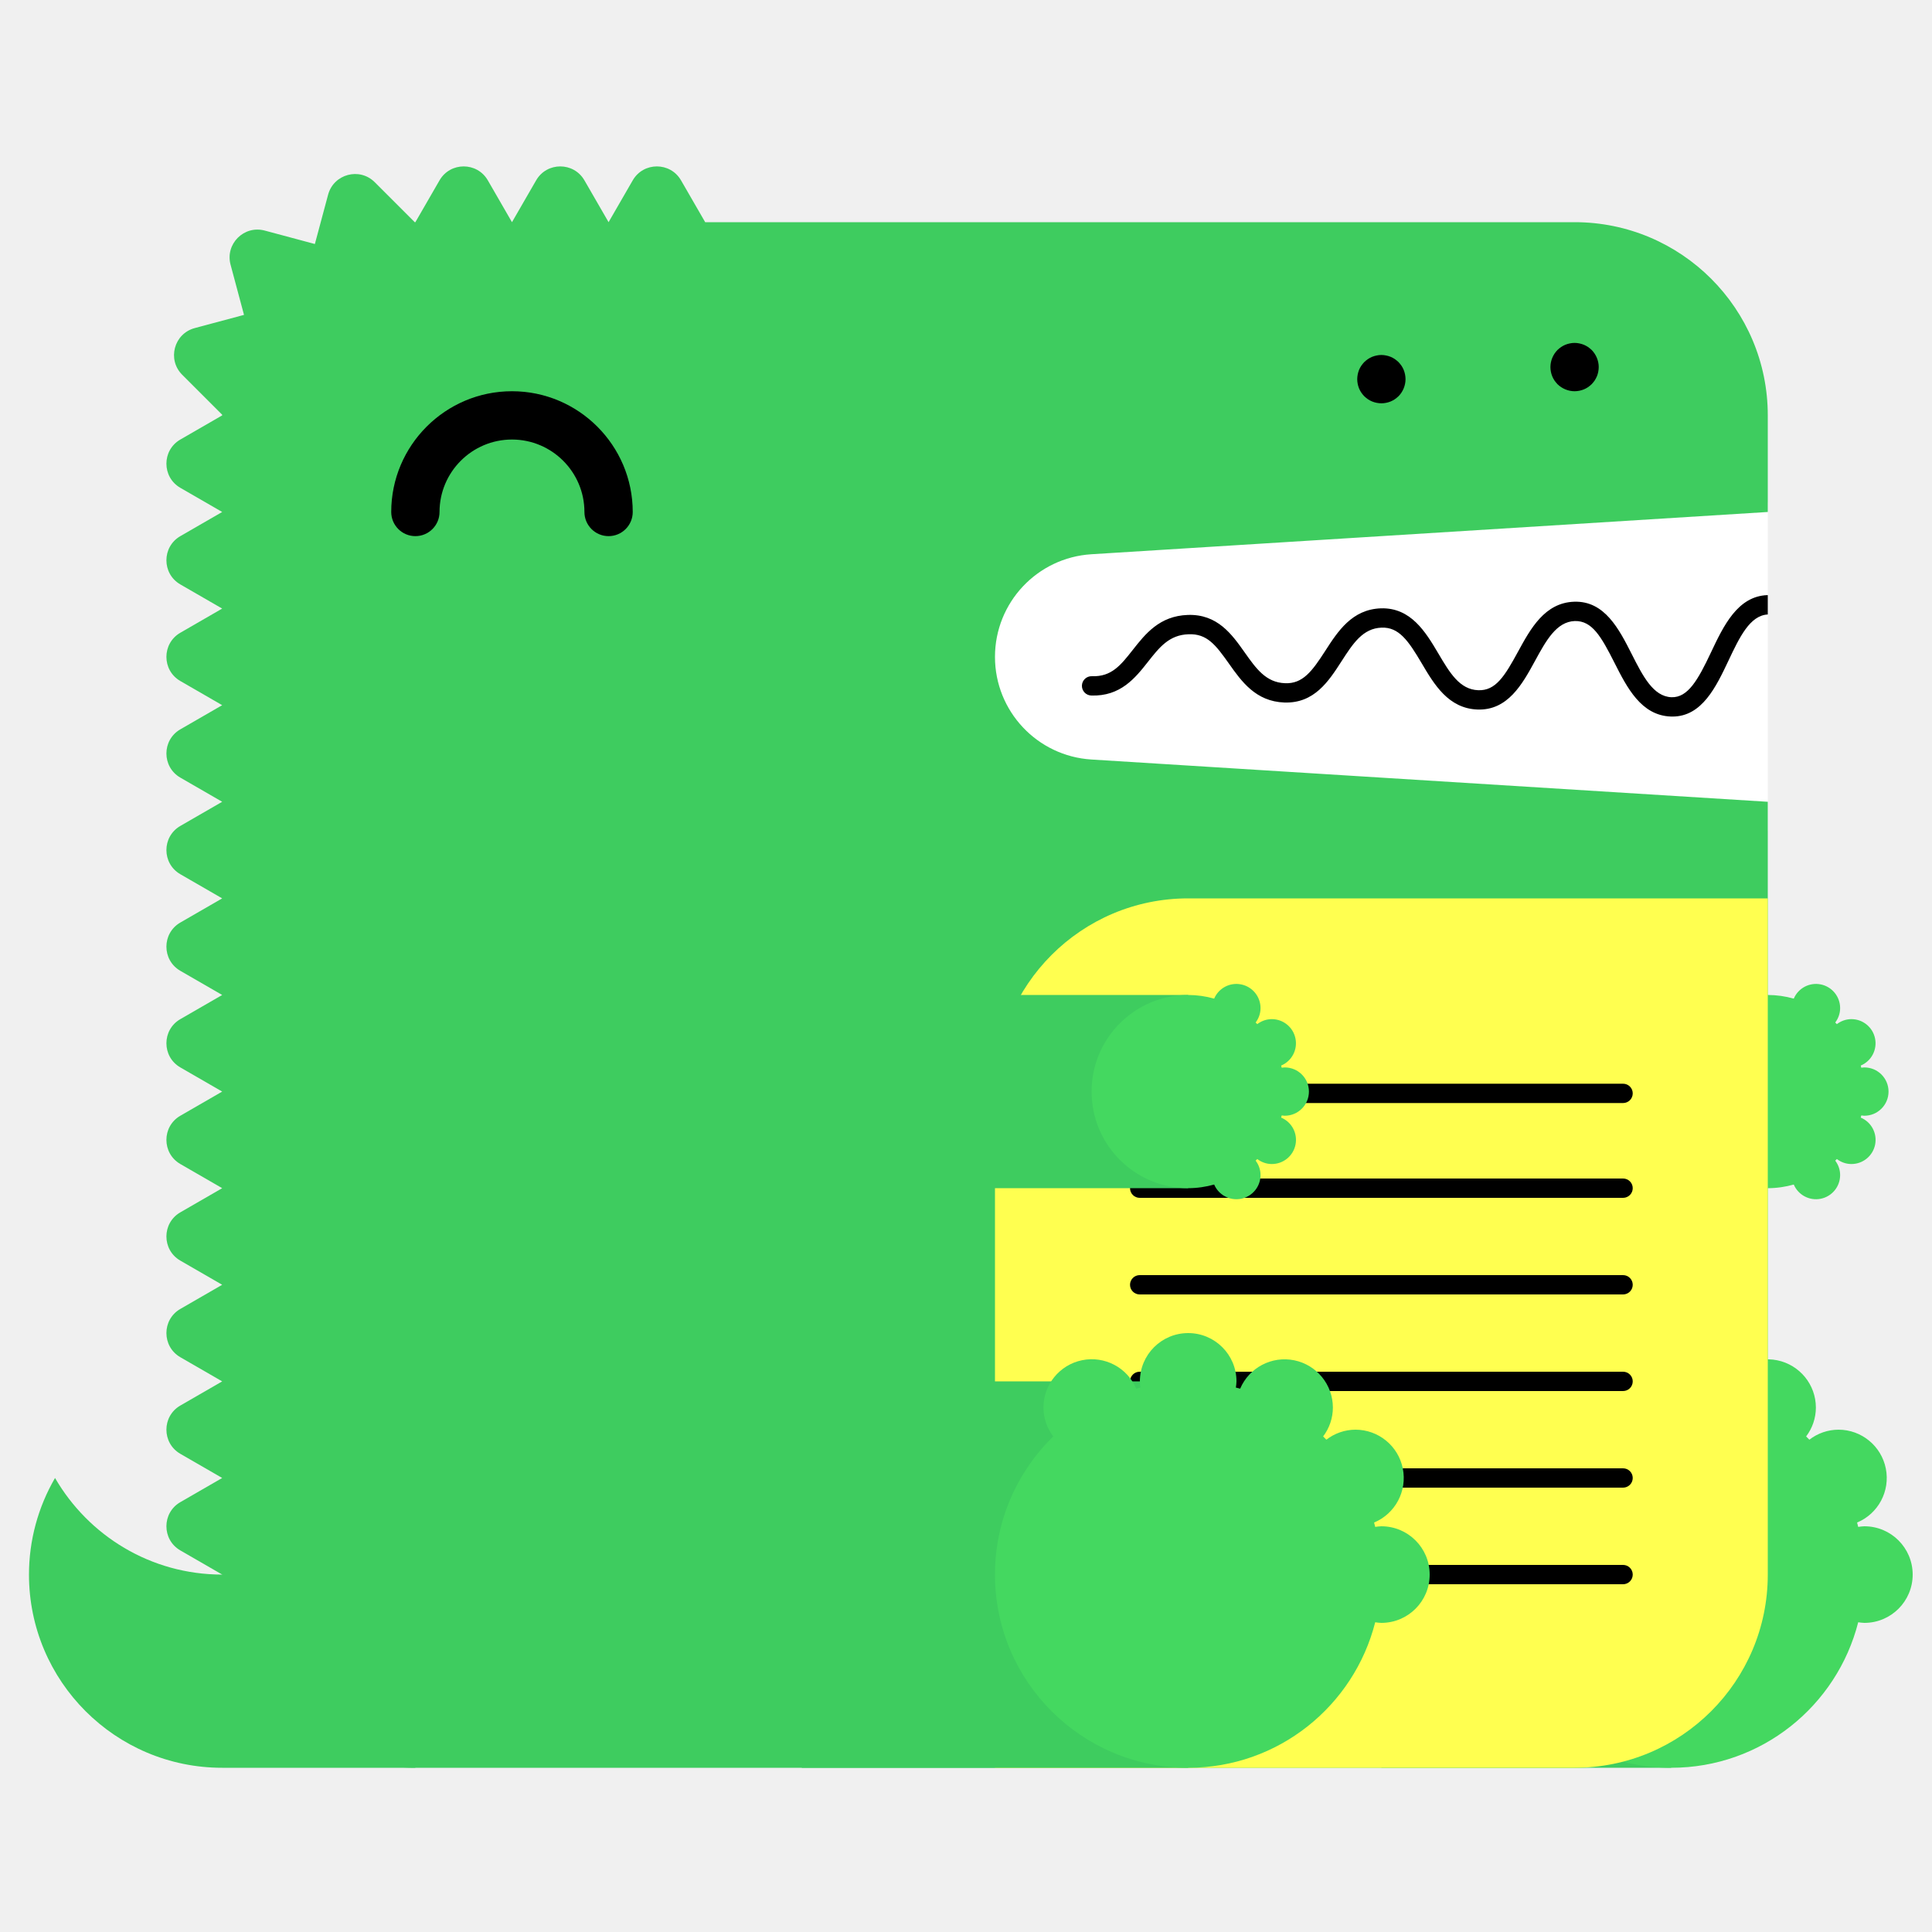
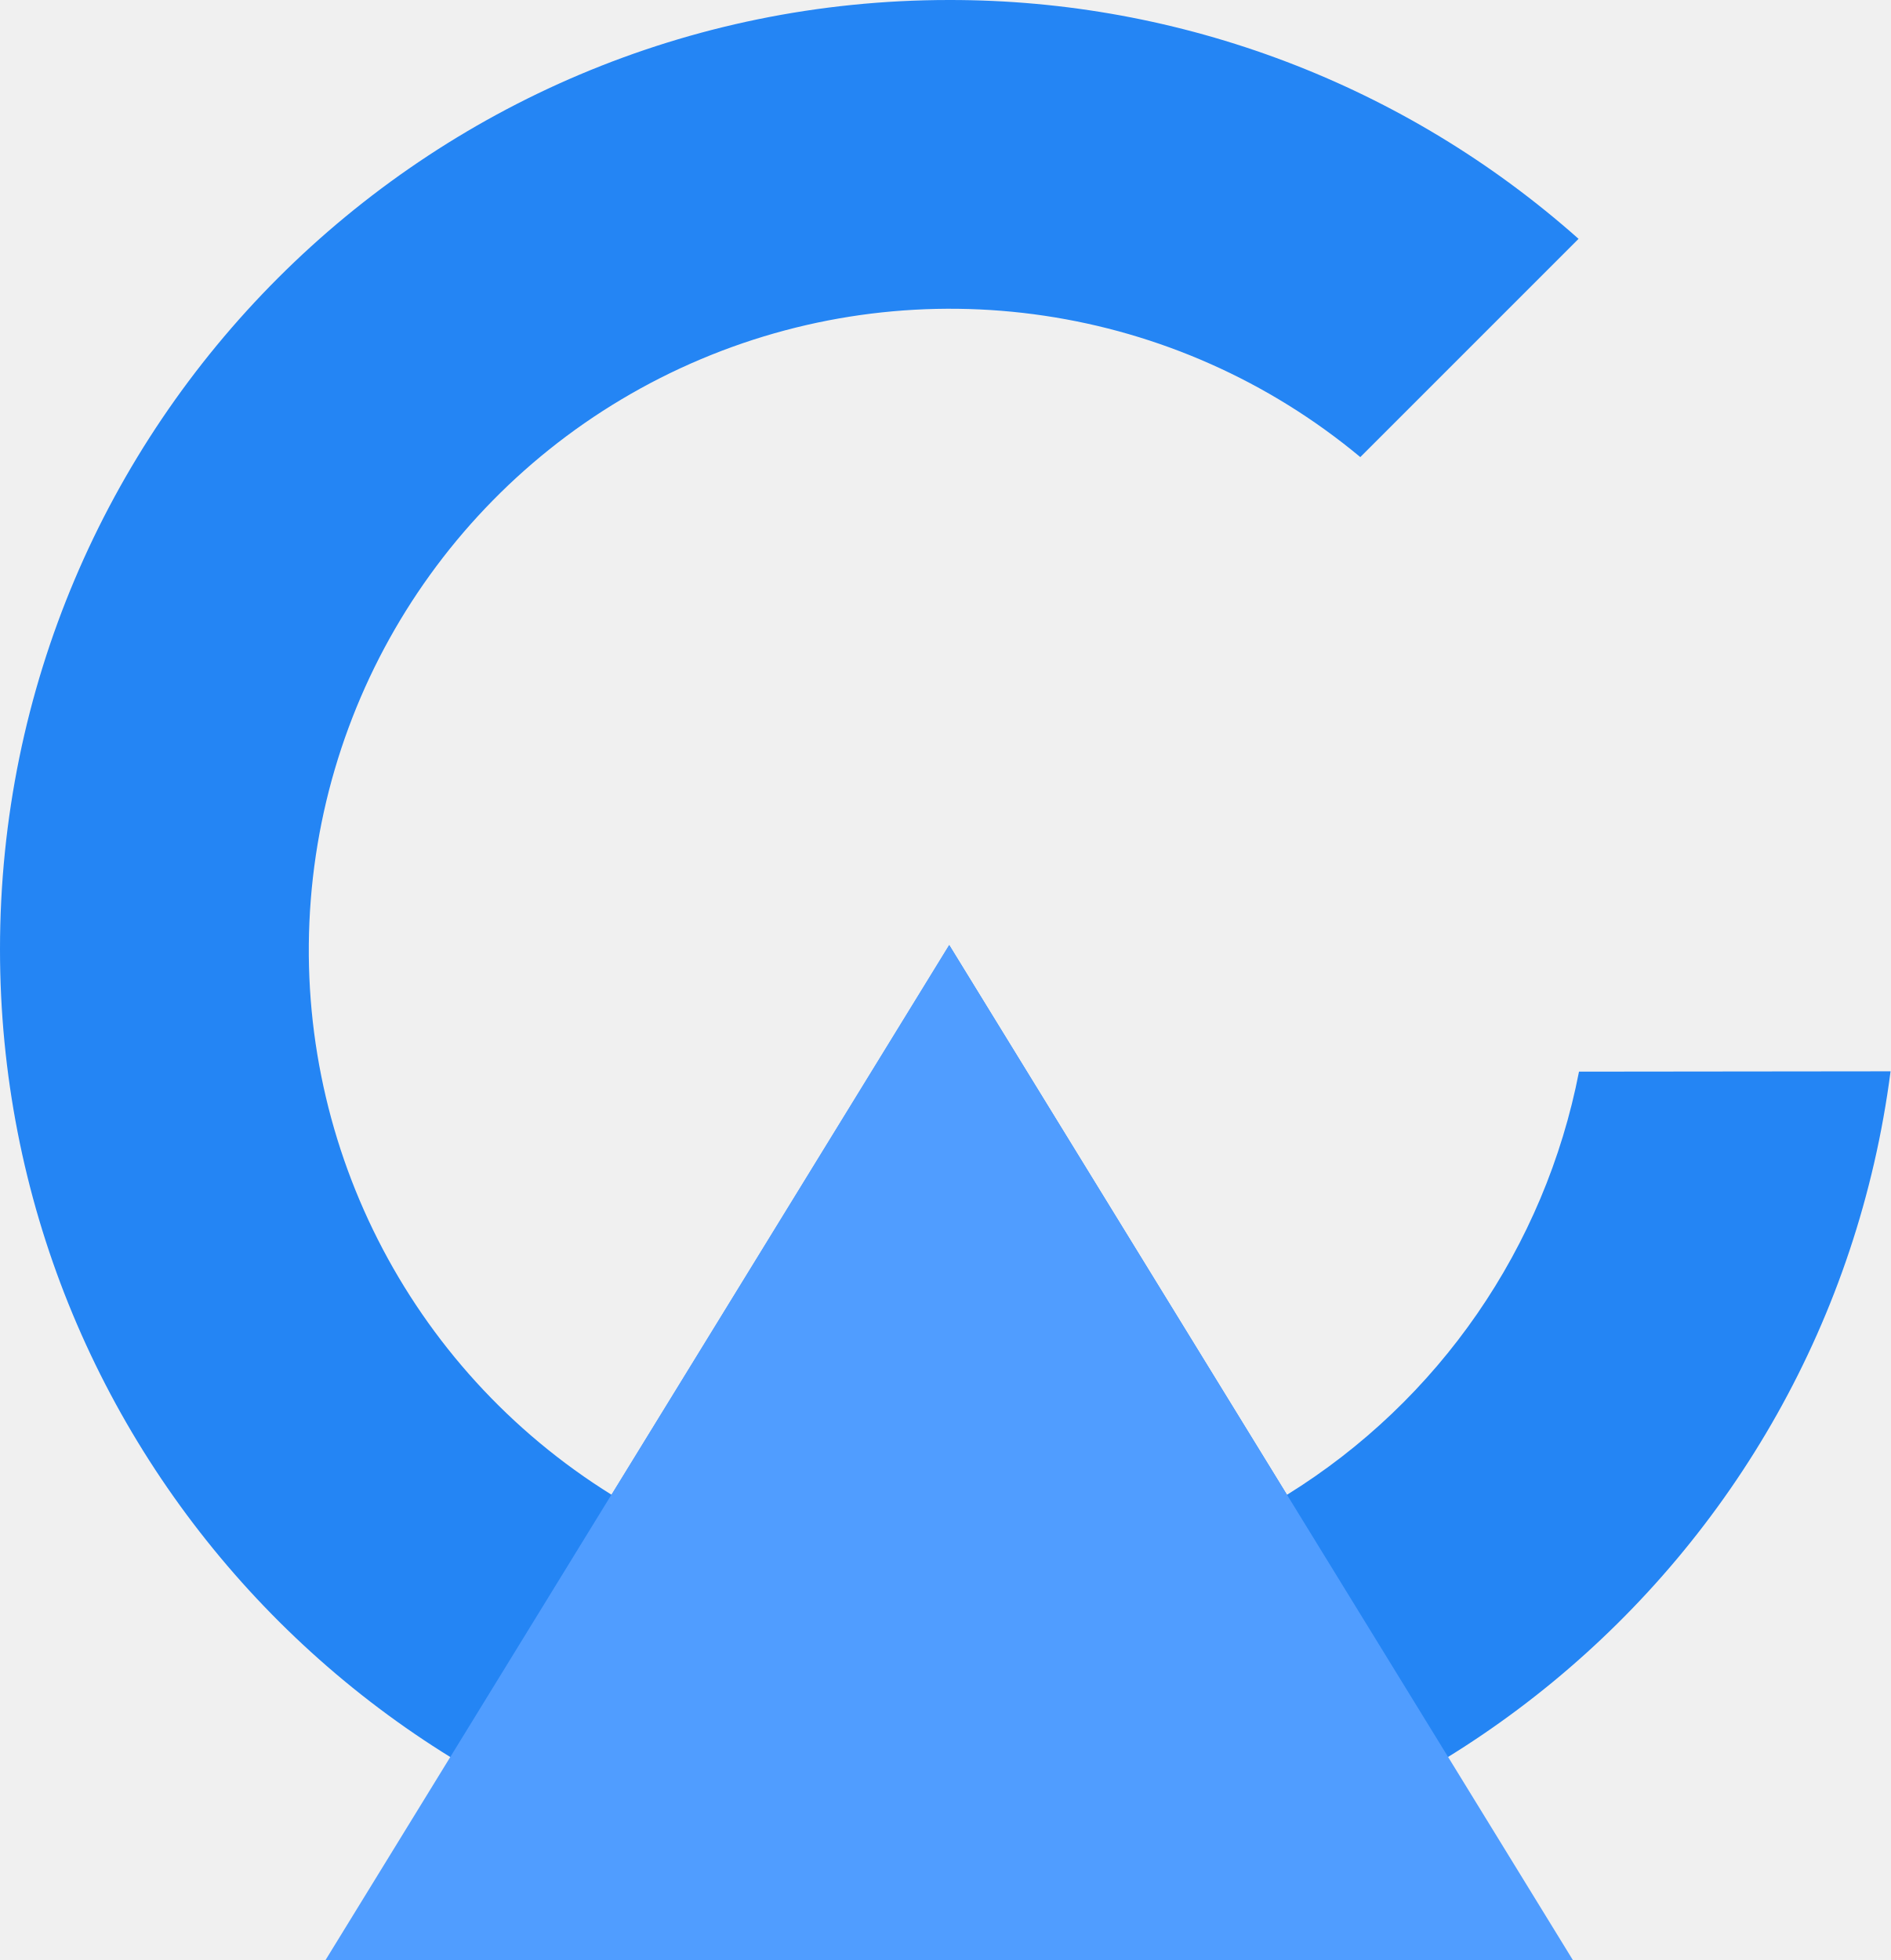
- <svg xmlns="http://www.w3.org/2000/svg" width="200" height="200" viewBox="0 0 200 200">
-   <g fill="none" fill-rule="evenodd">
-     <path fill="#FFF" d="M99 52h84v34H99z" />
-     <path d="M23 163c-7.398 0-13.843-4.027-17.303-10A19.886 19.886 0 0 0 3 163c0 11.046 8.954 20 20 20h20v-20H23z" fill="#3ECC5F" />
-     <path d="M112.98 57.376L183 53V43c0-11.046-8.954-20-20-20H73l-2.5-4.33c-1.112-1.925-3.889-1.925-5 0L63 23l-2.5-4.33c-1.111-1.925-3.889-1.925-5 0L53 23l-2.5-4.33c-1.111-1.925-3.889-1.925-5 0L43 23c-.022 0-.042.003-.065.003l-4.142-4.141c-1.57-1.571-4.252-.853-4.828 1.294l-1.369 5.104-5.192-1.392c-2.148-.575-4.111 1.389-3.535 3.536l1.39 5.193-5.102 1.367c-2.148.576-2.867 3.259-1.296 4.83l4.142 4.142c0 .021-.003.042-.003.064l-4.33 2.5c-1.925 1.111-1.925 3.889 0 5L23 53l-4.33 2.5c-1.925 1.111-1.925 3.889 0 5L23 63l-4.33 2.5c-1.925 1.111-1.925 3.889 0 5L23 73l-4.33 2.5c-1.925 1.111-1.925 3.889 0 5L23 83l-4.33 2.5c-1.925 1.111-1.925 3.889 0 5L23 93l-4.33 2.5c-1.925 1.111-1.925 3.889 0 5L23 103l-4.33 2.5c-1.925 1.111-1.925 3.889 0 5L23 113l-4.33 2.5c-1.925 1.111-1.925 3.889 0 5L23 123l-4.33 2.5c-1.925 1.111-1.925 3.889 0 5L23 133l-4.33 2.5c-1.925 1.111-1.925 3.889 0 5L23 143l-4.33 2.5c-1.925 1.111-1.925 3.889 0 5L23 153l-4.33 2.5c-1.925 1.111-1.925 3.889 0 5L23 163c0 11.046 8.954 20 20 20h120c11.046 0 20-8.954 20-20V83l-70.02-4.376A10.645 10.645 0 0 1 103 68c0-5.621 4.37-10.273 9.98-10.624" fill="#3ECC5F" />
-     <path fill="#3ECC5F" d="M143 183h30v-40h-30z" />
-     <path d="M193 158c-.219 0-.428.037-.639.064-.038-.15-.074-.301-.116-.451A5 5 0 0 0 190.32 148a4.96 4.96 0 0 0-3.016 1.036 26.531 26.531 0 0 0-.335-.336 4.955 4.955 0 0 0 1.011-2.987 5 5 0 0 0-9.599-1.959c-.148-.042-.297-.077-.445-.115.027-.211.064-.42.064-.639a5 5 0 0 0-5-5 5 5 0 0 0-5 5c0 .219.037.428.064.639-.148.038-.297.073-.445.115a4.998 4.998 0 0 0-9.599 1.959c0 1.125.384 2.151 1.011 2.987-3.717 3.632-6.031 8.693-6.031 14.3 0 11.046 8.954 20 20 20 9.339 0 17.16-6.41 19.361-15.064.211.027.42.064.639.064a5 5 0 0 0 5-5 5 5 0 0 0-5-5" fill="#44D860" />
-     <path fill="#3ECC5F" d="M153 123h30v-20h-30z" />
-     <path d="M193 115.5a2.5 2.5 0 1 0 0-5c-.109 0-.214.019-.319.032-.02-.075-.037-.15-.058-.225a2.501 2.501 0 0 0-.963-4.807c-.569 0-1.088.197-1.508.518a6.653 6.653 0 0 0-.168-.168c.314-.417.506-.931.506-1.494a2.5 2.5 0 0 0-4.8-.979A9.987 9.987 0 0 0 183 103c-5.522 0-10 4.478-10 10s4.478 10 10 10c.934 0 1.833-.138 2.69-.377a2.5 2.5 0 0 0 4.8-.979c0-.563-.192-1.077-.506-1.494.057-.055.113-.111.168-.168.42.321.939.518 1.508.518a2.5 2.5 0 0 0 .963-4.807c.021-.074.038-.15.058-.225.105.013.21.032.319.032" fill="#44D860" />
-     <path d="M63 55.5a2.5 2.5 0 0 1-2.5-2.5c0-4.136-3.364-7.5-7.5-7.5s-7.5 3.364-7.5 7.5a2.5 2.5 0 1 1-5 0c0-6.893 5.607-12.5 12.5-12.5S65.5 46.107 65.5 53a2.5 2.5 0 0 1-2.5 2.5" fill="#000" />
-     <path d="M103 183h60c11.046 0 20-8.954 20-20V93h-60c-11.046 0-20 8.954-20 20v70z" fill="#FFFF50" />
-     <path d="M168.02 124h-50.04a1 1 0 1 1 0-2h50.04a1 1 0 1 1 0 2m0 20h-50.04a1 1 0 1 1 0-2h50.04a1 1 0 1 1 0 2m0 20h-50.04a1 1 0 1 1 0-2h50.04a1 1 0 1 1 0 2m0-49.814h-50.04a1 1 0 1 1 0-2h50.04a1 1 0 1 1 0 2m0 19.814h-50.04a1 1 0 1 1 0-2h50.04a1 1 0 1 1 0 2m0 20h-50.04a1 1 0 1 1 0-2h50.04a1 1 0 1 1 0 2M183 61.611c-.012 0-.022-.006-.034-.005-3.09.105-4.552 3.196-5.842 5.923-1.346 2.85-2.387 4.703-4.093 4.647-1.889-.068-2.969-2.202-4.113-4.46-1.314-2.594-2.814-5.536-5.963-5.426-3.046.104-4.513 2.794-5.807 5.167-1.377 2.528-2.314 4.065-4.121 3.994-1.927-.07-2.951-1.805-4.136-3.813-1.321-2.236-2.848-4.75-5.936-4.664-2.994.103-4.465 2.385-5.763 4.4-1.373 2.13-2.335 3.428-4.165 3.351-1.973-.07-2.992-1.51-4.171-3.177-1.324-1.873-2.816-3.993-5.895-3.89-2.928.1-4.399 1.97-5.696 3.618-1.232 1.564-2.194 2.802-4.229 2.724a1 1 0 0 0-.072 2c3.017.101 4.545-1.8 5.872-3.487 1.177-1.496 2.193-2.787 4.193-2.855 1.926-.082 2.829 1.115 4.195 3.045 1.297 1.834 2.769 3.914 5.731 4.021 3.103.104 4.596-2.215 5.918-4.267 1.182-1.834 2.202-3.417 4.15-3.484 1.793-.067 2.769 1.35 4.145 3.681 1.297 2.197 2.766 4.686 5.787 4.796 3.125.108 4.634-2.62 5.949-5.035 1.139-2.088 2.214-4.06 4.119-4.126 1.793-.042 2.728 1.595 4.111 4.33 1.292 2.553 2.757 5.445 5.825 5.556l.169.003c3.064 0 4.518-3.075 5.805-5.794 1.139-2.41 2.217-4.68 4.067-4.773v-2z" fill="#000" />
-     <path fill="#3ECC5F" d="M83 183h40v-40H83z" />
-     <path d="M143 158c-.219 0-.428.037-.639.064-.038-.15-.074-.301-.116-.451A5 5 0 0 0 140.32 148a4.96 4.96 0 0 0-3.016 1.036 26.531 26.531 0 0 0-.335-.336 4.955 4.955 0 0 0 1.011-2.987 5 5 0 0 0-9.599-1.959c-.148-.042-.297-.077-.445-.115.027-.211.064-.42.064-.639a5 5 0 0 0-5-5 5 5 0 0 0-5 5c0 .219.037.428.064.639-.148.038-.297.073-.445.115a4.998 4.998 0 0 0-9.599 1.959c0 1.125.384 2.151 1.011 2.987-3.717 3.632-6.031 8.693-6.031 14.3 0 11.046 8.954 20 20 20 9.339 0 17.16-6.41 19.361-15.064.211.027.42.064.639.064a5 5 0 0 0 5-5 5 5 0 0 0-5-5" fill="#44D860" />
-     <path fill="#3ECC5F" d="M83 123h40v-20H83z" />
-     <path d="M133 115.5a2.5 2.5 0 1 0 0-5c-.109 0-.214.019-.319.032-.02-.075-.037-.15-.058-.225a2.501 2.501 0 0 0-.963-4.807c-.569 0-1.088.197-1.508.518a6.653 6.653 0 0 0-.168-.168c.314-.417.506-.931.506-1.494a2.5 2.5 0 0 0-4.8-.979A9.987 9.987 0 0 0 123 103c-5.522 0-10 4.478-10 10s4.478 10 10 10c.934 0 1.833-.138 2.69-.377a2.5 2.5 0 0 0 4.8-.979c0-.563-.192-1.077-.506-1.494.057-.055.113-.111.168-.168.42.321.939.518 1.508.518a2.5 2.5 0 0 0 .963-4.807c.021-.074.038-.15.058-.225.105.013.21.032.319.032" fill="#44D860" />
-     <path d="M143 41.75c-.16 0-.33-.02-.49-.05a2.52 2.52 0 0 1-.47-.14c-.15-.06-.29-.14-.431-.23-.13-.09-.259-.2-.38-.31-.109-.12-.219-.24-.309-.38s-.17-.28-.231-.43a2.619 2.619 0 0 1-.189-.96c0-.16.02-.33.05-.49.03-.16.08-.31.139-.47.061-.15.141-.29.231-.43.09-.13.2-.26.309-.38.121-.11.25-.22.38-.31.141-.09.281-.17.431-.23.149-.06.31-.11.47-.14.32-.07.65-.07.98 0 .159.03.32.08.47.14.149.06.29.14.43.23.13.09.259.2.38.31.11.12.22.25.31.38.09.14.17.28.23.43.06.16.11.31.14.47.029.16.05.33.05.49 0 .66-.271 1.31-.73 1.77-.121.11-.25.22-.38.31-.14.09-.281.17-.43.23a2.565 2.565 0 0 1-.96.19m20-1.25c-.66 0-1.3-.27-1.771-.73a3.802 3.802 0 0 1-.309-.38c-.09-.14-.17-.28-.231-.43a2.619 2.619 0 0 1-.189-.96c0-.66.27-1.3.729-1.77.121-.11.25-.22.38-.31.141-.09.281-.17.431-.23.149-.06.31-.11.47-.14.32-.07.66-.07.98 0 .159.03.32.08.47.14.149.06.29.14.43.23.13.09.259.2.38.31.459.47.73 1.11.73 1.77 0 .16-.021.33-.05.49-.03.16-.08.32-.14.47-.07.15-.14.29-.23.43-.09.13-.2.26-.31.38-.121.11-.25.22-.38.31-.14.09-.281.17-.43.23a2.565 2.565 0 0 1-.96.19" fill="#000" />
+ <svg xmlns="http://www.w3.org/2000/svg" viewBox="0 0 459.11 475.97">
+   <defs>
+     <style>.cls-1{fill:#2485f4;}.cls-2{fill:#509dff;}</style>
+   </defs>
+   <g id="图层_2" data-name="图层 2">
+     <g id="图层_1-2" data-name="图层 1">
+       <path class="cls-1" d="M459.11,260.16A230.51,230.51,0,0,1,0,230.5C0,103.2,103.2,0,230.5,0A229.64,229.64,0,0,1,383.34,58l-53,53a155.74,155.74,0,1,0-181.81,252l82-133.45,82,133.45a155.86,155.86,0,0,0,70.92-102.76Z" />
+       <polygon class="cls-2" points="381.95 475.97 79.06 475.97 109.37 426.64 148.51 362.92 230.5 229.47 312.49 362.92 351.64 426.63 381.95 475.97" />
+     </g>
  </g>
</svg>
